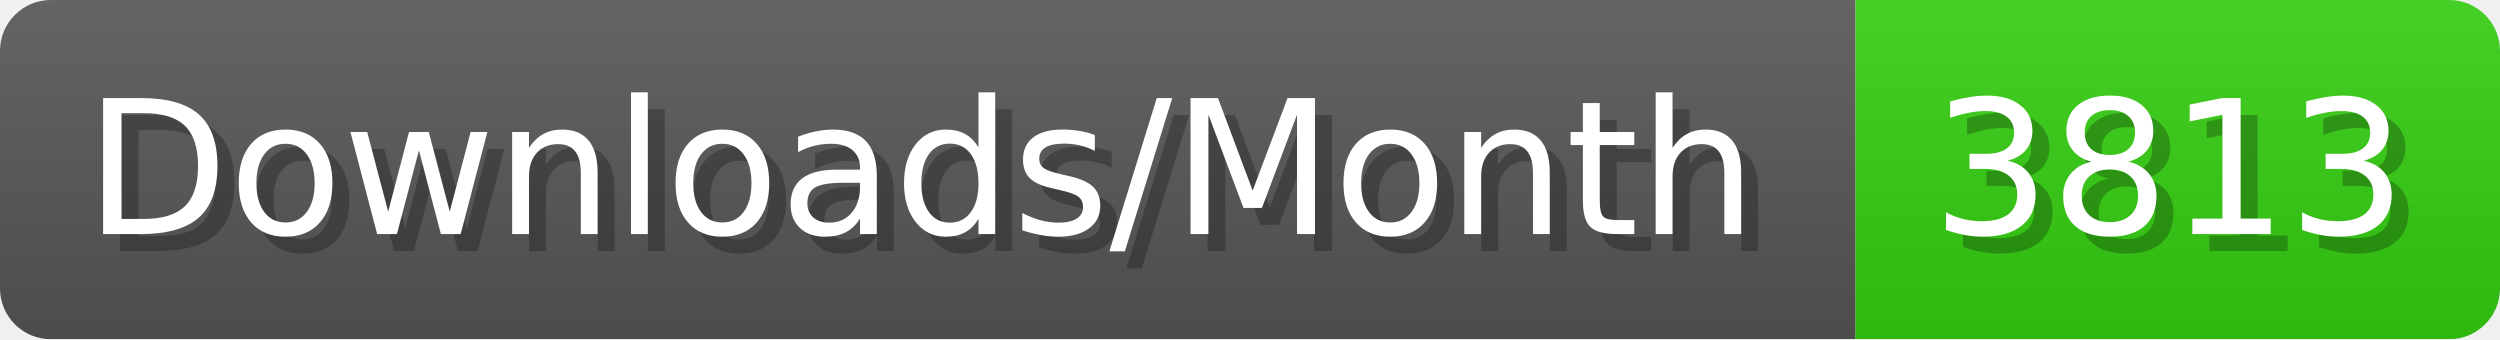
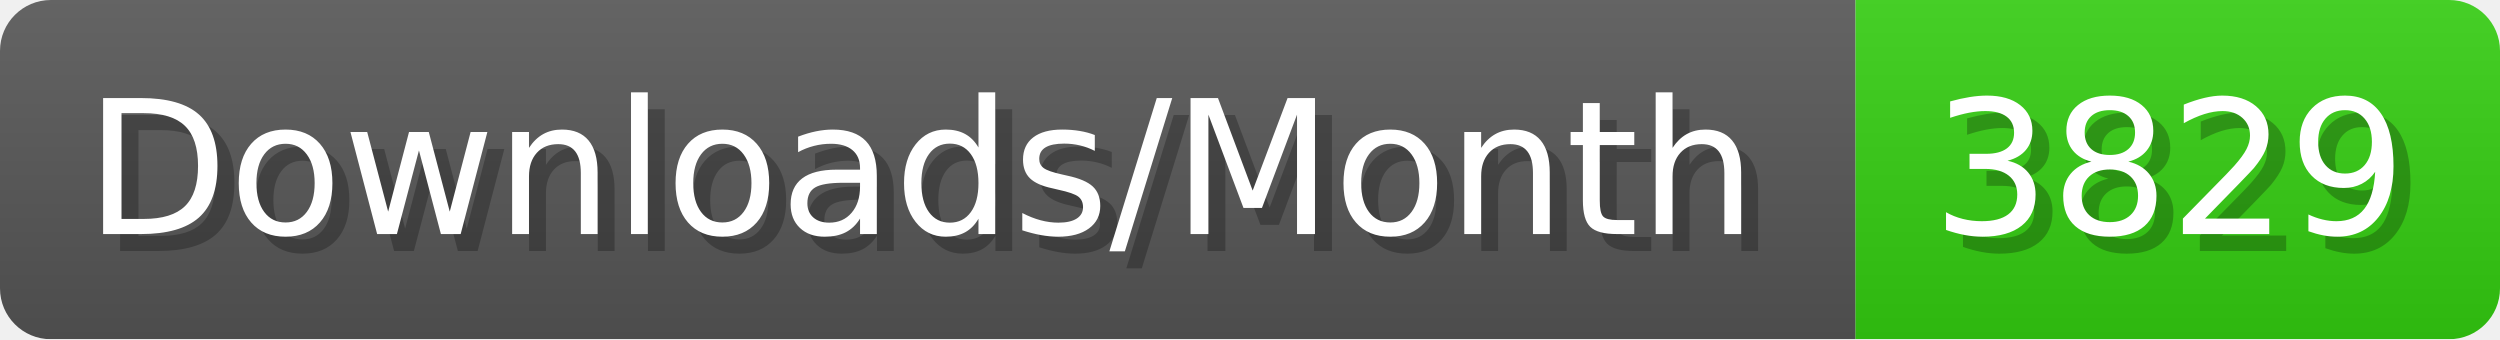
- <svg xmlns="http://www.w3.org/2000/svg" width="147.4" height="20" viewBox="0 0 1474 200" role="img" aria-label="Downloads/Month: 3813">
+ <svg xmlns="http://www.w3.org/2000/svg" width="147.4" height="20" viewBox="0 0 1474 200" role="img" aria-label="Downloads/Month: 3829">
  <linearGradient id="YlXUI" x2="0" y2="100%">
    <stop offset="0" stop-opacity=".1" stop-color="#EEE" />
    <stop offset="1" stop-opacity=".1" />
  </linearGradient>
  <mask id="JHhop">
    <rect width="1474" height="200" rx="30" fill="#FFF" />
  </mask>
  <g mask="url(#JHhop)">
    <rect width="1094" height="200" fill="#555" />
    <rect width="380" height="200" fill="#3C1" x="1094" />
    <rect width="1474" height="200" fill="url(#YlXUI)" />
  </g>
  <g aria-hidden="true" fill="#fff" text-anchor="start" font-family="Verdana,DejaVu Sans,sans-serif" font-size="110">
    <text x="60" y="148" textLength="994" fill="#000" opacity="0.25">Downloads/Month</text>
    <text x="50" y="138" textLength="994">Downloads/Month</text>
-     <text x="1149" y="148" textLength="280" fill="#000" opacity="0.25">3813</text>
-     <text x="1139" y="138" textLength="280">3813</text>
+     <text x="1149" y="148" textLength="280" fill="#000" opacity="0.25">3829</text>
+     <text x="1139" y="138" textLength="280">3829</text>
  </g>
</svg>
